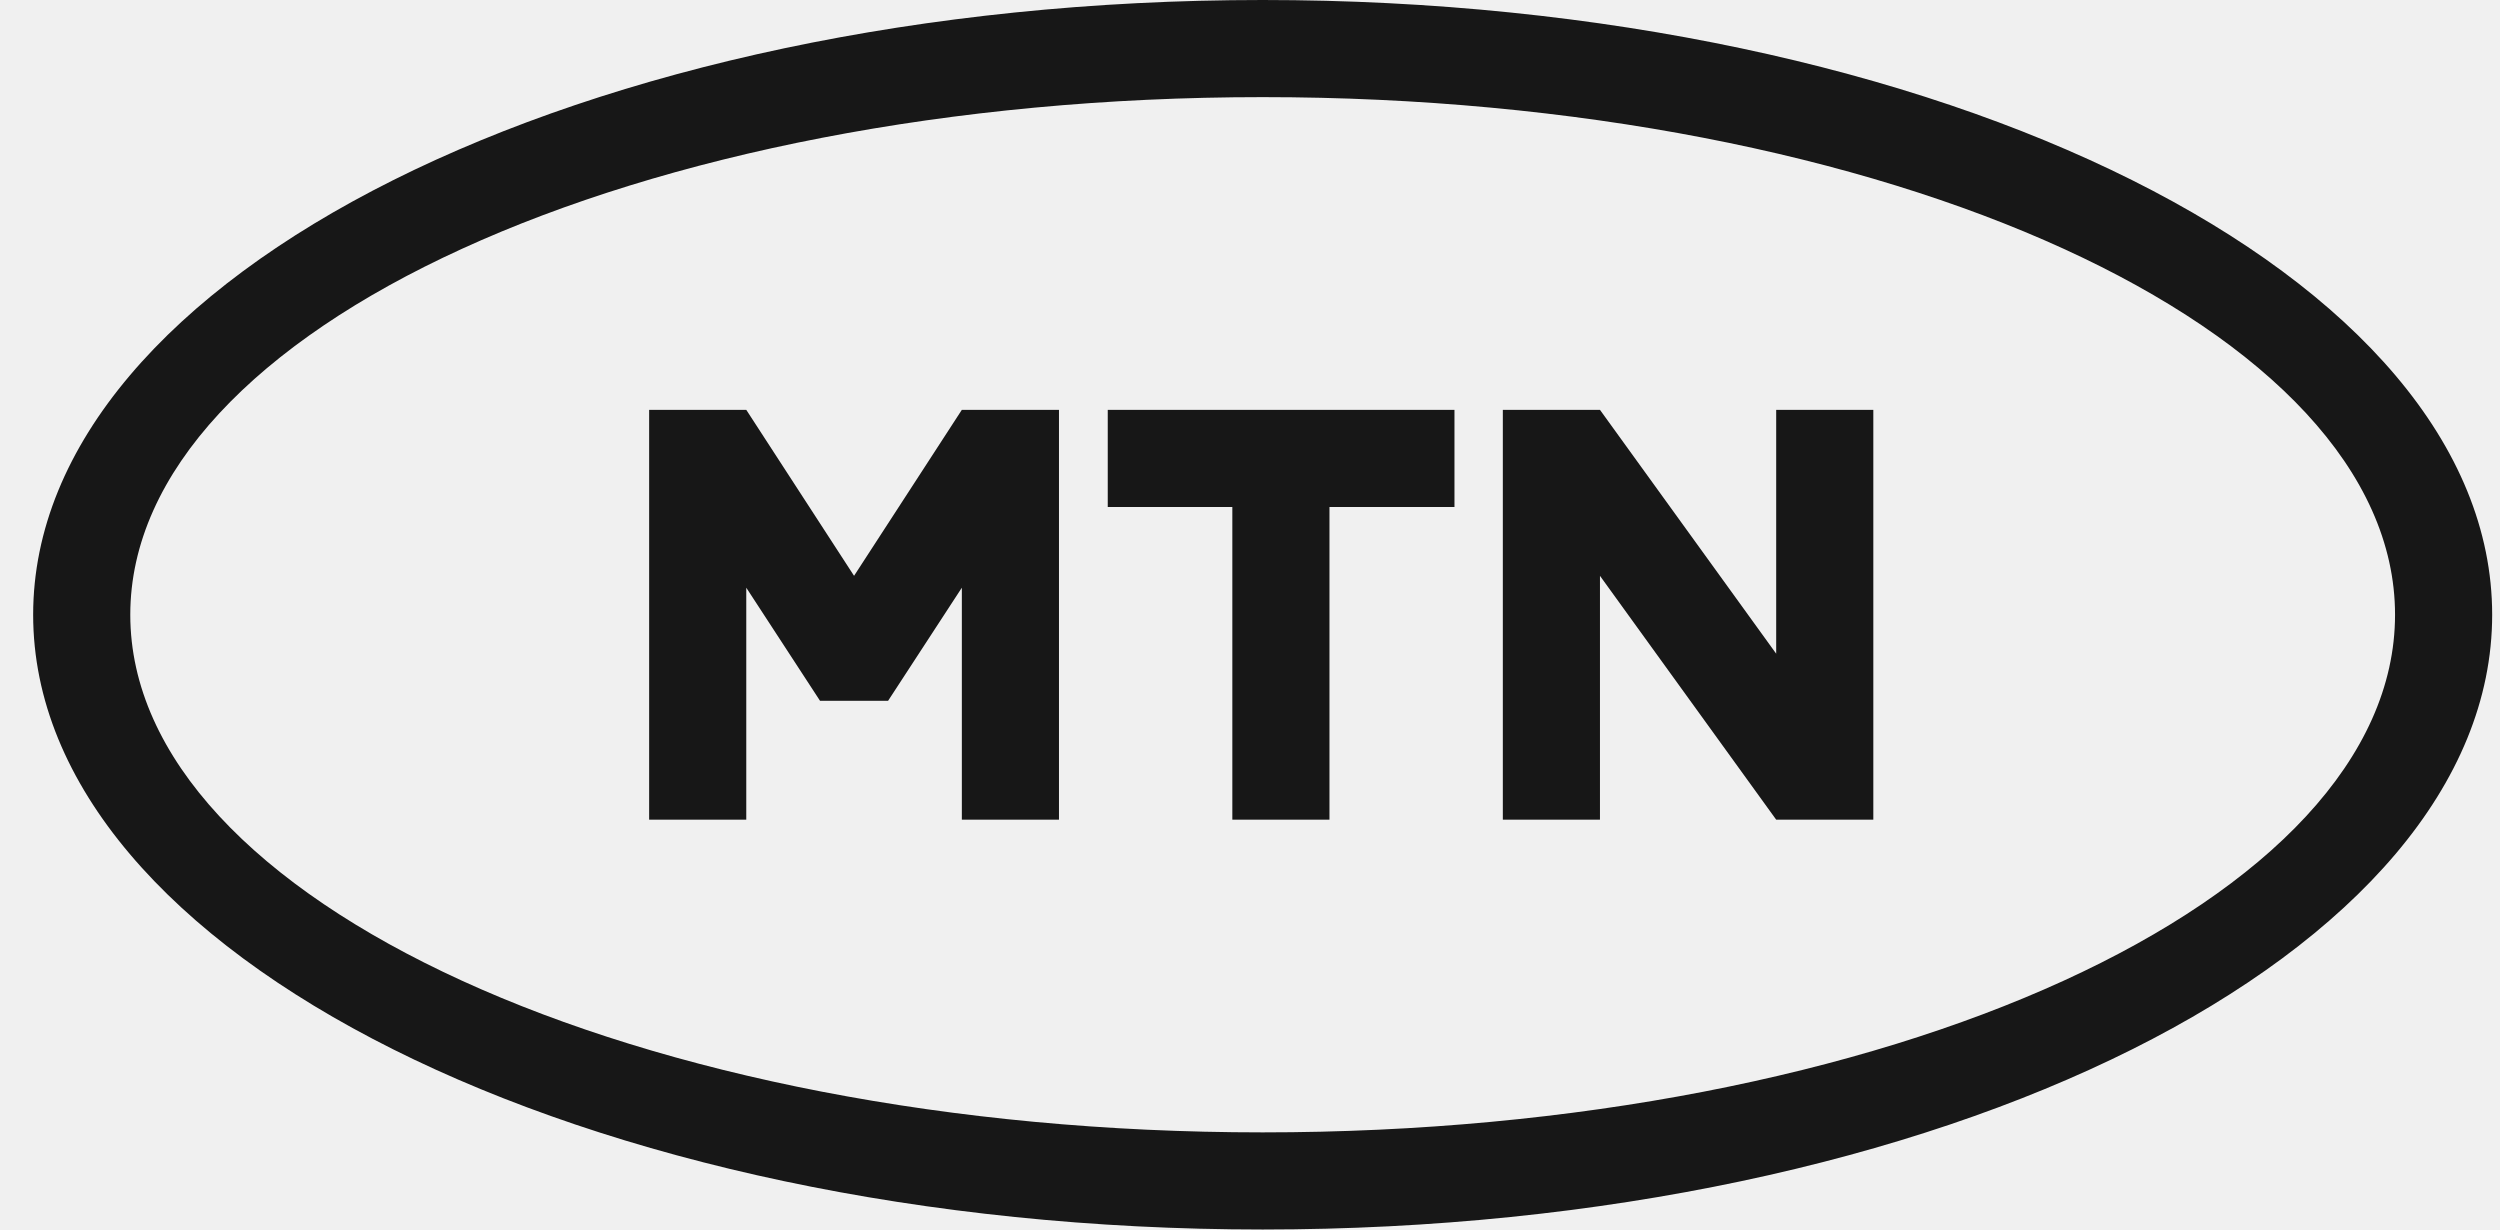
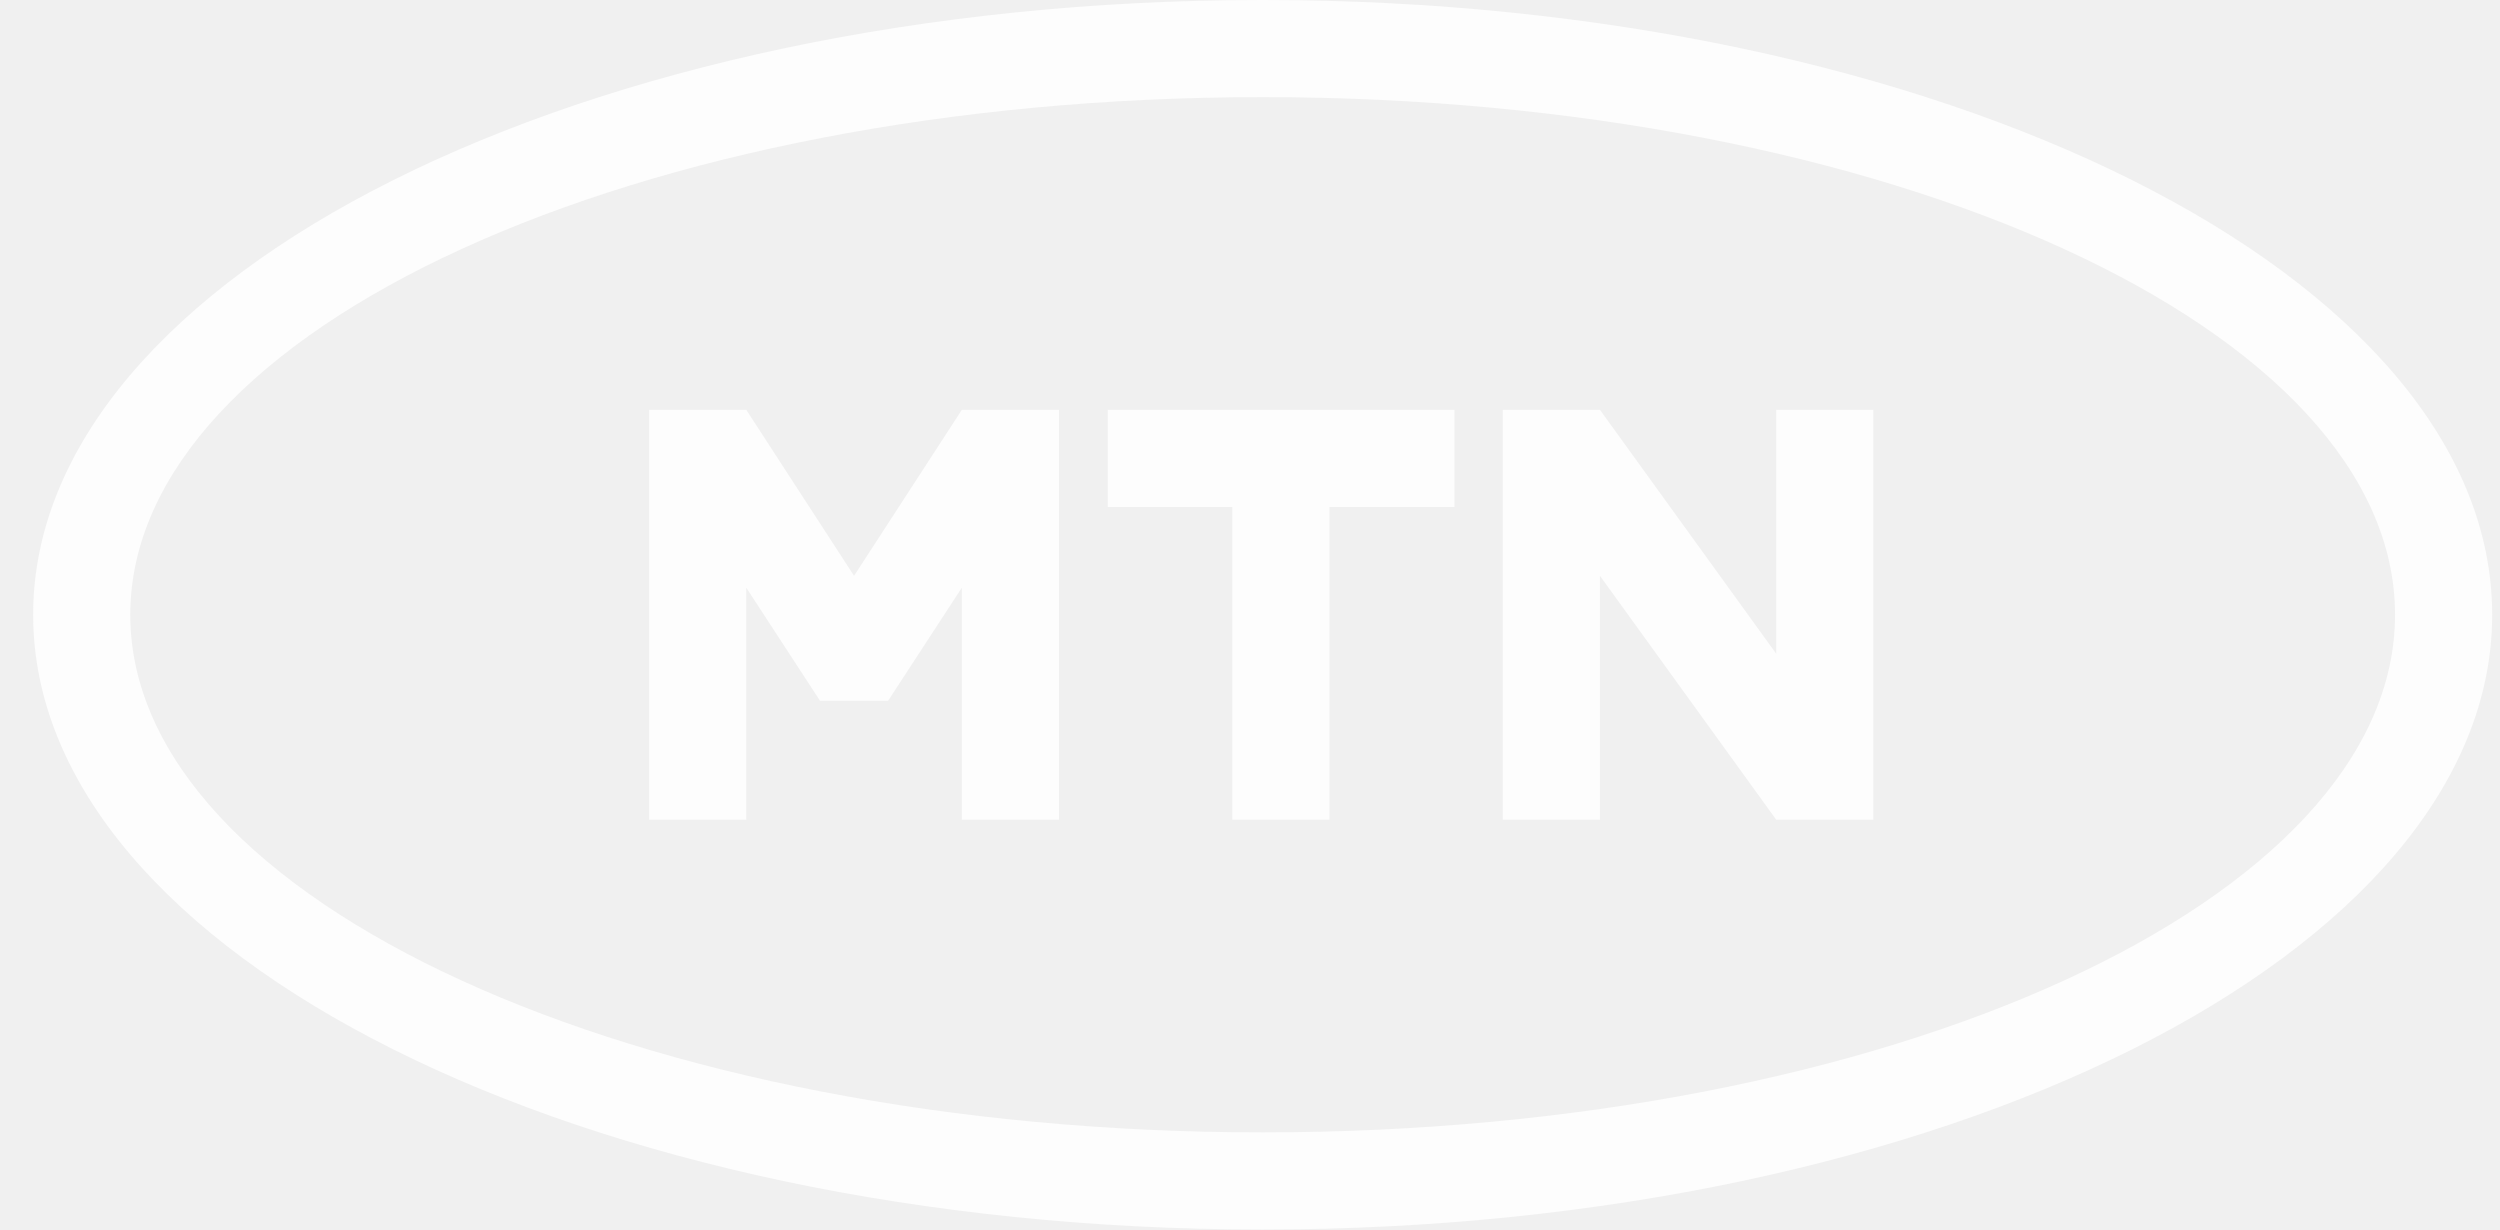
<svg xmlns="http://www.w3.org/2000/svg" width="61" height="30" viewBox="0 0 61 30" fill="none">
  <g clip-path="url(#clip0_43_319)">
-     <path d="M30.809 0C14.239 0 0.809 6.72 0.809 15C0.809 23.28 14.239 30 30.809 30C47.379 30 60.809 23.28 60.809 15C60.809 6.72 47.379 0 30.809 0ZM30.809 27.63C15.549 27.63 3.179 21.97 3.179 15C3.179 8.03 15.549 2.37 30.809 2.37C46.069 2.37 58.439 8.02 58.439 15C58.439 21.98 46.069 27.63 30.809 27.63ZM27.029 12.37V10H35.489V12.37H32.439V20H30.069V12.37H27.029ZM45.709 10V20H43.339L39.039 14.05V20H36.669V10H39.039L43.339 15.95V10H45.709ZM15.839 20V10H18.209L20.839 14.05L23.469 10H25.839V20H23.469V14.34L21.669 17.1H20.009L18.209 14.34V20H15.839Z" fill="#171717" />
+     <path d="M30.809 0C14.239 0 0.809 6.72 0.809 15C0.809 23.28 14.239 30 30.809 30C47.379 30 60.809 23.28 60.809 15C60.809 6.72 47.379 0 30.809 0ZM30.809 27.63C15.549 27.63 3.179 21.97 3.179 15C3.179 8.03 15.549 2.37 30.809 2.37C46.069 2.37 58.439 8.02 58.439 15C58.439 21.98 46.069 27.63 30.809 27.63ZM27.029 12.37V10H35.489V12.37H32.439V20H30.069V12.37H27.029ZM45.709 10V20H43.339L39.039 14.05V20H36.669V10H39.039L43.339 15.95V10H45.709ZM15.839 20V10H18.209L20.839 14.05L23.469 10H25.839V20H23.469V14.34L21.669 17.1H20.009L18.209 14.34V20H15.839Z" fill="#fdfdfd" />
  </g>
  <defs>
    <clipPath id="clip0_43_319">
      <rect width="60" height="30" fill="white" transform="translate(0.808594)" />
    </clipPath>
  </defs>
</svg>
